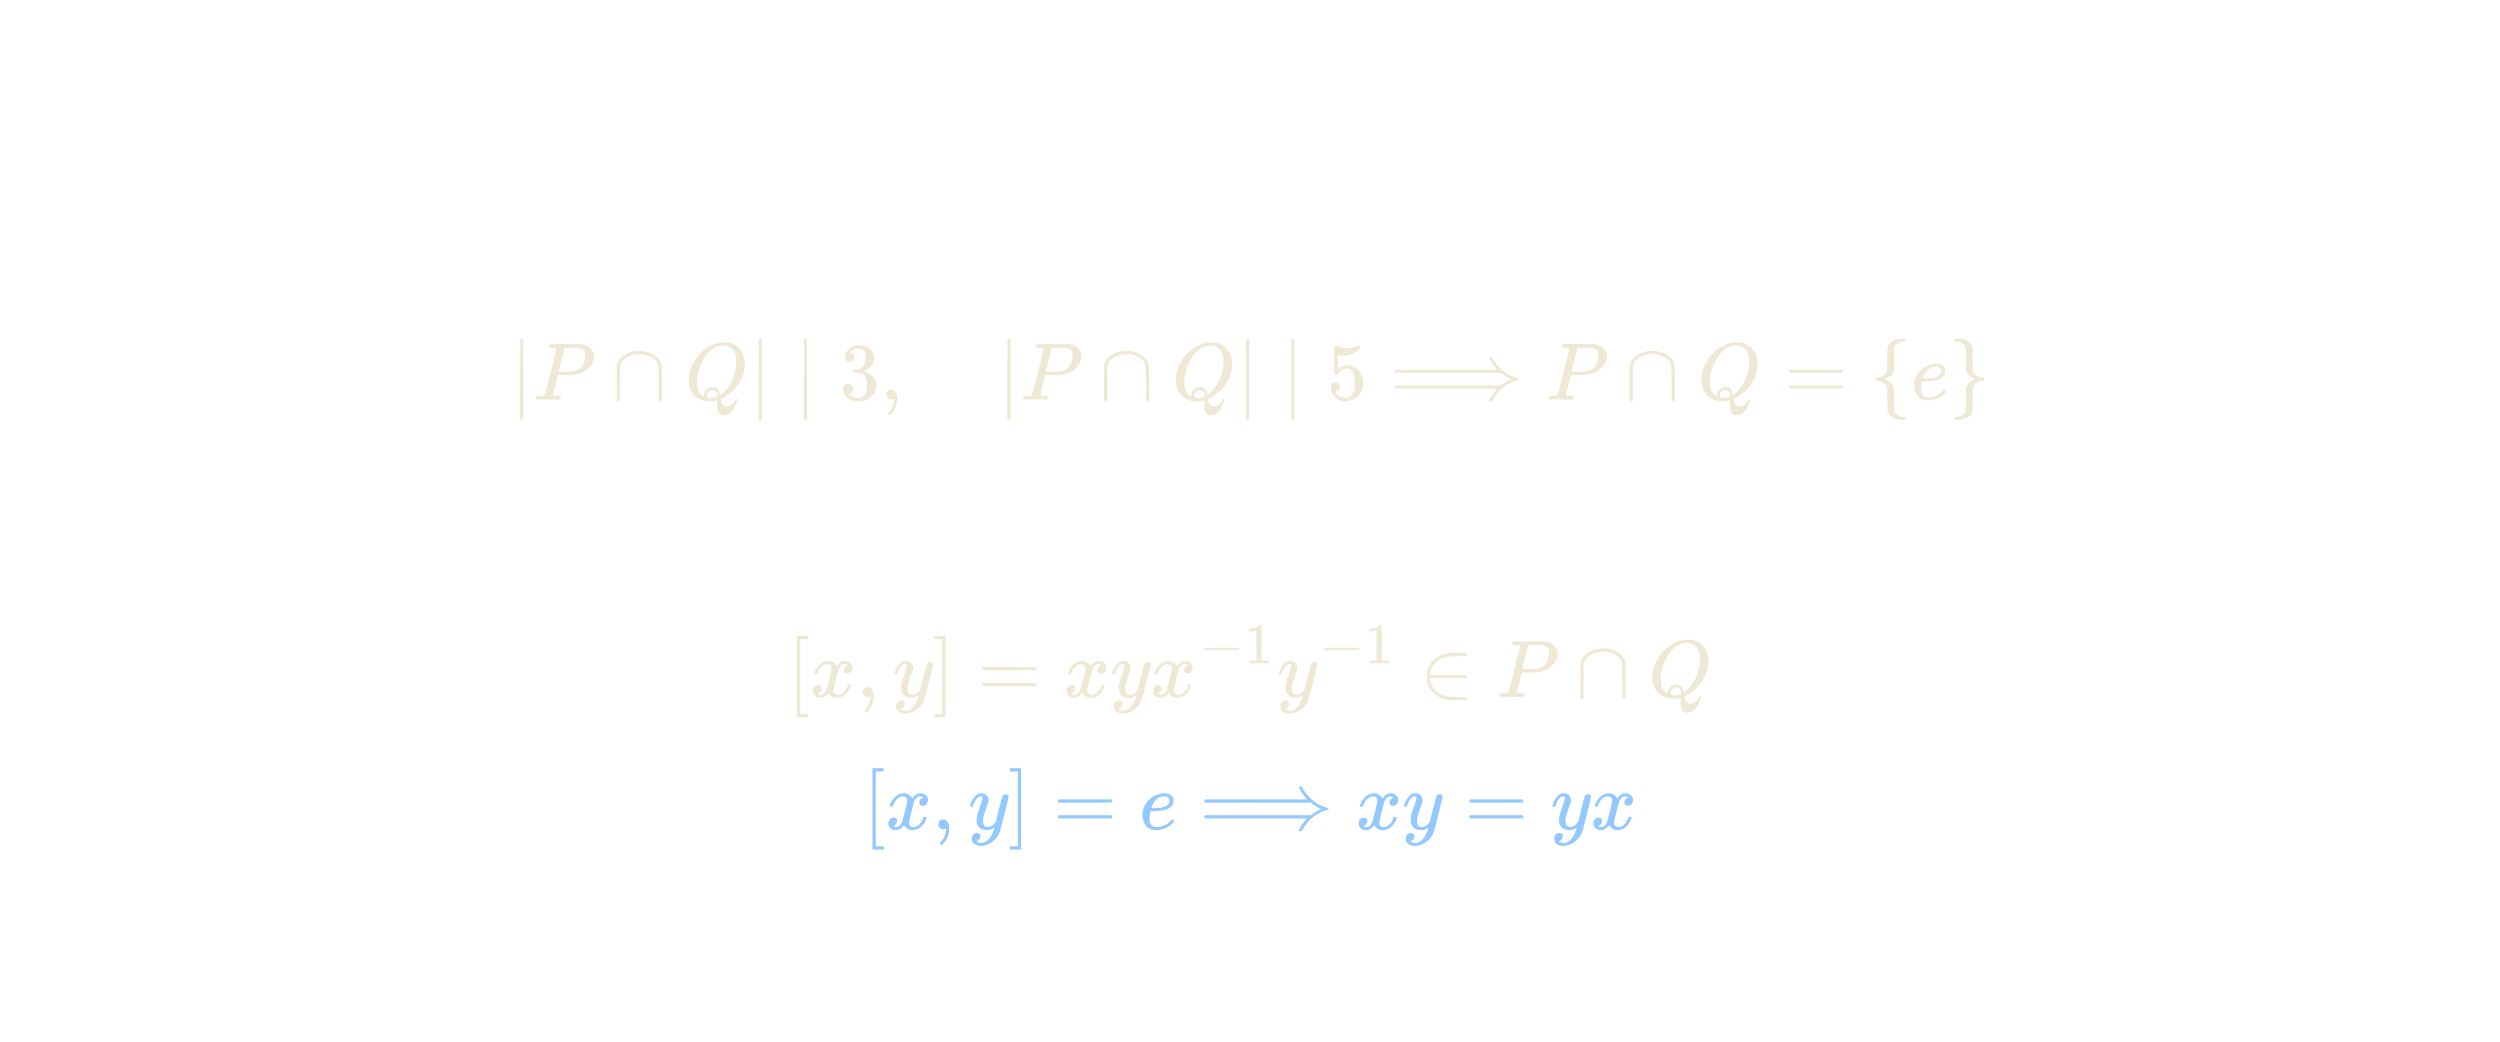
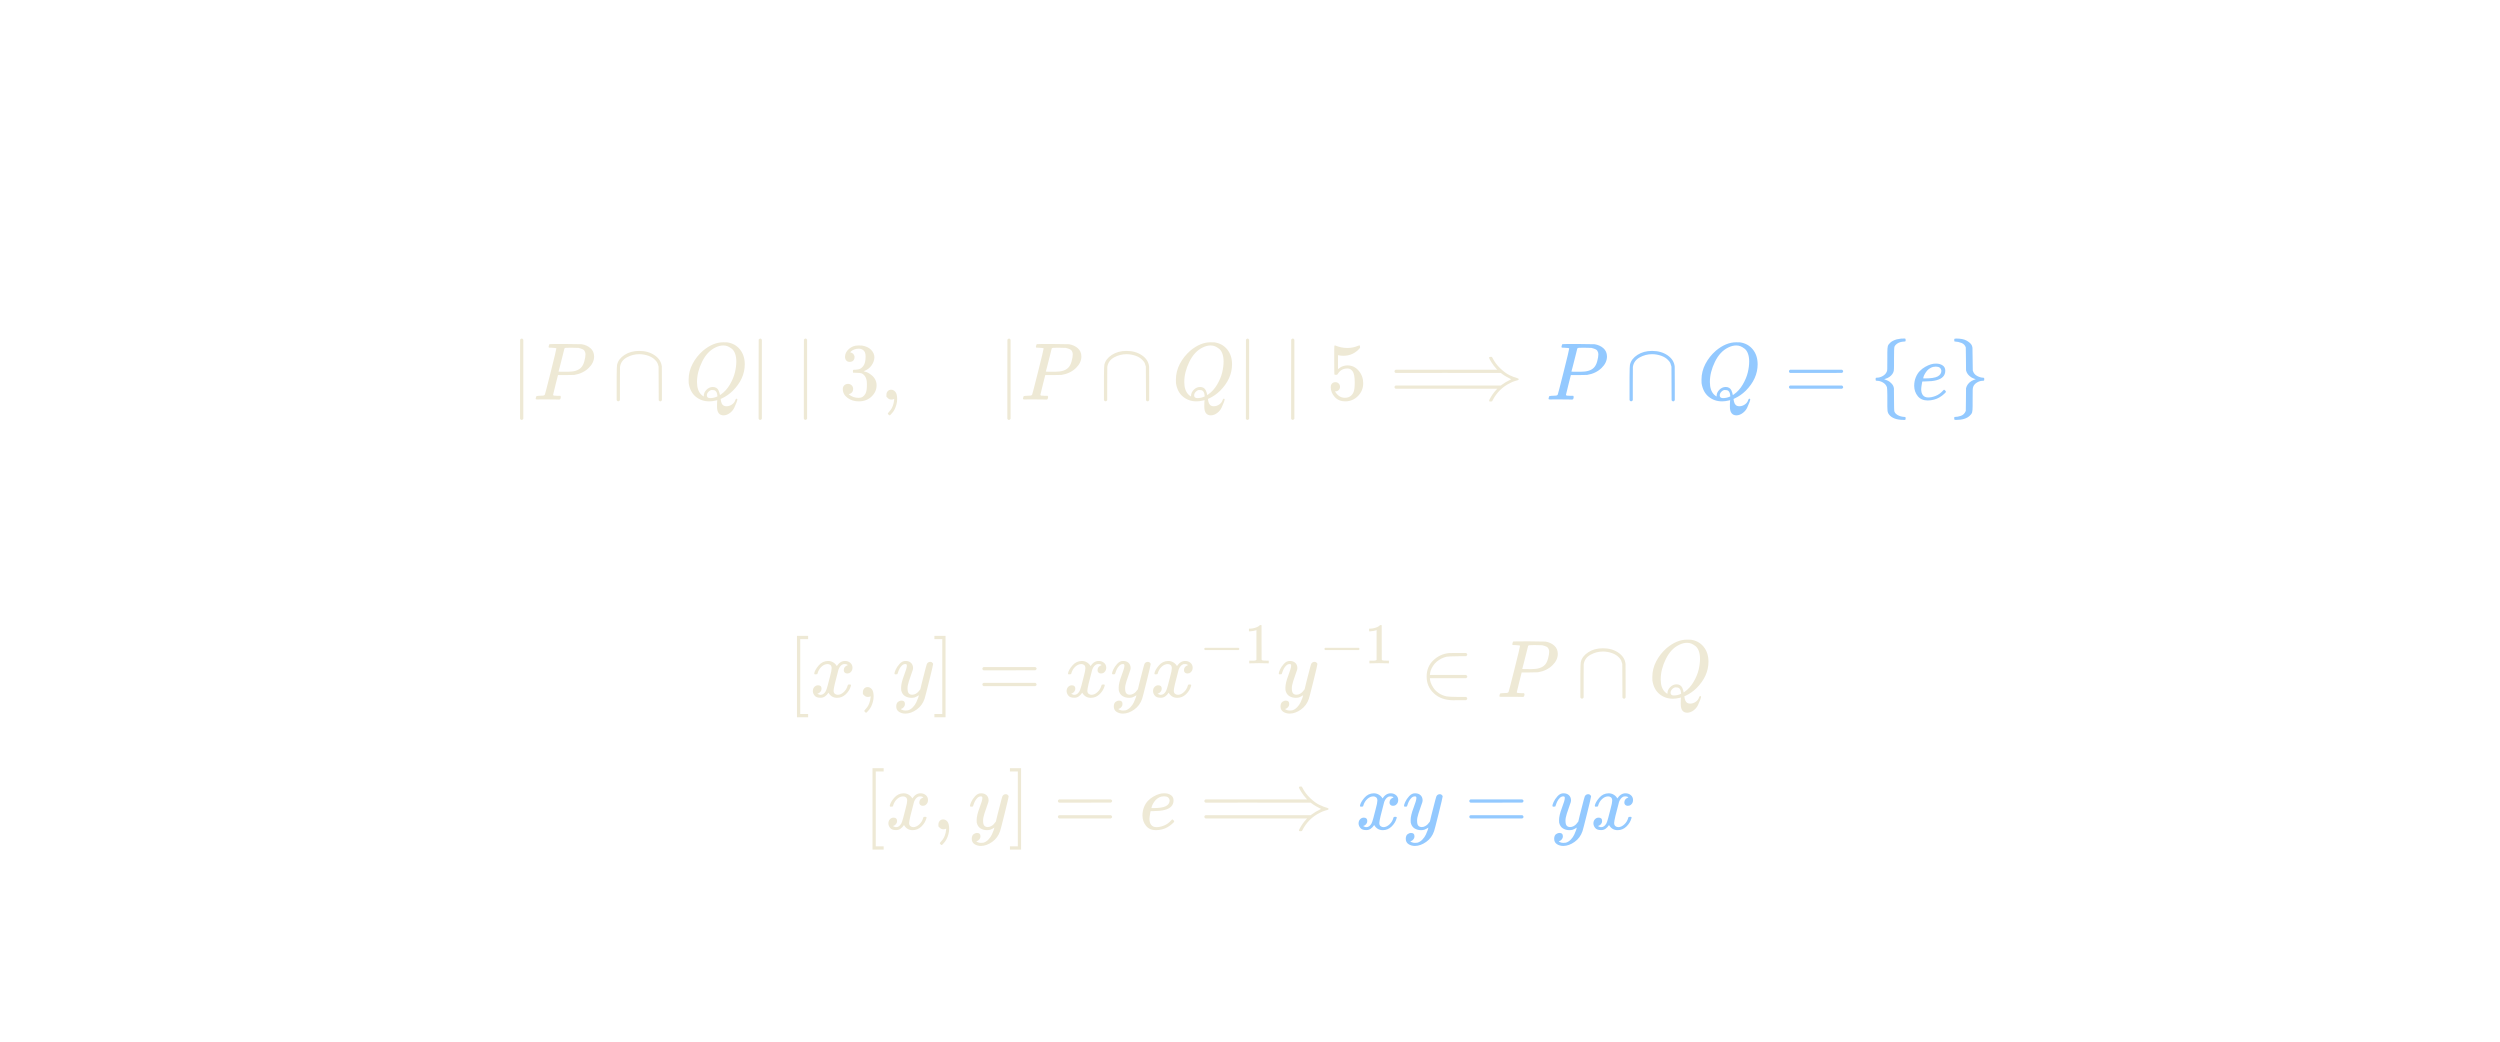
<svg xmlns="http://www.w3.org/2000/svg" width="1536" height="640" viewBox="0 0 1536 640">
  <svg x="313.57" y="208" width="908.86" height="50" viewBox="0 -750 18177.2 1000">
    <g stroke="#eee9d5" fill="#eee9d5" stroke-width="0" transform="scale(1,-1)">
      <g data-mml-node="math">
        <g data-mml-node="mo" transform="translate(0 -0.5)">
          <path data-c="7C" d="M139 -249H137Q125 -249 119 -235V251L120 737Q130 750 139 750Q152 750 159 735V-235Q151 -249 141 -249H139Z" />
        </g>
        <g data-mml-node="mi" transform="translate(278,0)">
          <path data-c="1D443" d="M287 628Q287 635 230 637Q206 637 199 638T192 648Q192 649 194 659Q200 679 203 681T397 683Q587 682 600 680Q664 669 707 631T751 530Q751 453 685 389Q616 321 507 303Q500 302 402 301H307L277 182Q247 66 247 59Q247 55 248 54T255 50T272 48T305 46H336Q342 37 342 35Q342 19 335 5Q330 0 319 0Q316 0 282 1T182 2Q120 2 87 2T51 1Q33 1 33 11Q33 13 36 25Q40 41 44 43T67 46Q94 46 127 49Q141 52 146 61Q149 65 218 339T287 628ZM645 554Q645 567 643 575T634 597T609 619T560 635Q553 636 480 637Q463 637 445 637T416 636T404 636Q391 635 386 627Q384 621 367 550T332 412T314 344Q314 342 395 342H407H430Q542 342 590 392Q617 419 631 471T645 554Z" />
        </g>
        <g data-mml-node="mo" transform="translate(1251.2,0)">
          <path data-c="2229" d="M88 -21T75 -21T55 -7V200Q55 231 55 280Q56 414 60 428Q61 430 61 431Q77 500 152 549T332 598Q443 598 522 544T610 405Q611 399 611 194V-7Q604 -22 591 -22Q582 -22 572 -9L570 405Q563 433 556 449T529 485Q498 519 445 538T334 558Q251 558 179 518T96 401Q95 396 95 193V-7Q88 -21 75 -21Z" />
        </g>
        <g data-mml-node="mi" transform="translate(2140.4,0)">
          <path data-c="1D444" d="M399 -80Q399 -47 400 -30T402 -11V-7L387 -11Q341 -22 303 -22Q208 -22 138 35T51 201Q50 209 50 244Q50 346 98 438T227 601Q351 704 476 704Q514 704 524 703Q621 689 680 617T740 435Q740 255 592 107Q529 47 461 16L444 8V3Q444 2 449 -24T470 -66T516 -82Q551 -82 583 -60T625 -3Q631 11 638 11Q647 11 649 2Q649 -6 639 -34T611 -100T557 -165T481 -194Q399 -194 399 -87V-80ZM636 468Q636 523 621 564T580 625T530 655T477 665Q429 665 379 640Q277 591 215 464T153 216Q153 110 207 59Q231 38 236 38V46Q236 86 269 120T347 155Q372 155 390 144T417 114T429 82T435 55L448 64Q512 108 557 185T619 334T636 468ZM314 18Q362 18 404 39L403 49Q399 104 366 115Q354 117 347 117Q344 117 341 117T337 118Q317 118 296 98T274 52Q274 18 314 18Z" />
        </g>
        <g data-mml-node="TeXAtom" data-mjx-texclass="ORD" transform="translate(2931.4,0)">
          <g data-mml-node="mo" transform="translate(0 -0.5)">
            <path data-c="7C" d="M139 -249H137Q125 -249 119 -235V251L120 737Q130 750 139 750Q152 750 159 735V-235Q151 -249 141 -249H139Z" />
          </g>
        </g>
        <g data-mml-node="mo" transform="translate(3487.2,0)">
          <path data-c="2223" d="M139 -249H137Q125 -249 119 -235V251L120 737Q130 750 139 750Q152 750 159 735V-235Q151 -249 141 -249H139Z" />
        </g>
        <g data-mml-node="mn" transform="translate(4043,0)">
          <path data-c="33" d="M127 463Q100 463 85 480T69 524Q69 579 117 622T233 665Q268 665 277 664Q351 652 390 611T430 522Q430 470 396 421T302 350L299 348Q299 347 308 345T337 336T375 315Q457 262 457 175Q457 96 395 37T238 -22Q158 -22 100 21T42 130Q42 158 60 175T105 193Q133 193 151 175T169 130Q169 119 166 110T159 94T148 82T136 74T126 70T118 67L114 66Q165 21 238 21Q293 21 321 74Q338 107 338 175V195Q338 290 274 322Q259 328 213 329L171 330L168 332Q166 335 166 348Q166 366 174 366Q202 366 232 371Q266 376 294 413T322 525V533Q322 590 287 612Q265 626 240 626Q208 626 181 615T143 592T132 580H135Q138 579 143 578T153 573T165 566T175 555T183 540T186 520Q186 498 172 481T127 463Z" />
        </g>
        <g data-mml-node="mo" transform="translate(4543,0)">
          <path data-c="2C" d="M78 35T78 60T94 103T137 121Q165 121 187 96T210 8Q210 -27 201 -60T180 -117T154 -158T130 -185T117 -194Q113 -194 104 -185T95 -172Q95 -168 106 -156T131 -126T157 -76T173 -3V9L172 8Q170 7 167 6T161 3T152 1T140 0Q113 0 96 17Z" />
        </g>
        <g data-mml-node="mstyle" transform="translate(4821,0)">
          <g data-mml-node="mspace" />
        </g>
        <g data-mml-node="TeXAtom" data-mjx-texclass="ORD" transform="translate(5987.7,0)">
          <g data-mml-node="mo" transform="translate(0 -0.5)">
            <path data-c="7C" d="M139 -249H137Q125 -249 119 -235V251L120 737Q130 750 139 750Q152 750 159 735V-235Q151 -249 141 -249H139Z" />
          </g>
        </g>
        <g data-mml-node="mi" transform="translate(6265.7,0)">
          <path data-c="1D443" d="M287 628Q287 635 230 637Q206 637 199 638T192 648Q192 649 194 659Q200 679 203 681T397 683Q587 682 600 680Q664 669 707 631T751 530Q751 453 685 389Q616 321 507 303Q500 302 402 301H307L277 182Q247 66 247 59Q247 55 248 54T255 50T272 48T305 46H336Q342 37 342 35Q342 19 335 5Q330 0 319 0Q316 0 282 1T182 2Q120 2 87 2T51 1Q33 1 33 11Q33 13 36 25Q40 41 44 43T67 46Q94 46 127 49Q141 52 146 61Q149 65 218 339T287 628ZM645 554Q645 567 643 575T634 597T609 619T560 635Q553 636 480 637Q463 637 445 637T416 636T404 636Q391 635 386 627Q384 621 367 550T332 412T314 344Q314 342 395 342H407H430Q542 342 590 392Q617 419 631 471T645 554Z" />
        </g>
        <g data-mml-node="mo" transform="translate(7238.9,0)">
          <path data-c="2229" d="M88 -21T75 -21T55 -7V200Q55 231 55 280Q56 414 60 428Q61 430 61 431Q77 500 152 549T332 598Q443 598 522 544T610 405Q611 399 611 194V-7Q604 -22 591 -22Q582 -22 572 -9L570 405Q563 433 556 449T529 485Q498 519 445 538T334 558Q251 558 179 518T96 401Q95 396 95 193V-7Q88 -21 75 -21Z" />
        </g>
        <g data-mml-node="mi" transform="translate(8128.1,0)">
          <path data-c="1D444" d="M399 -80Q399 -47 400 -30T402 -11V-7L387 -11Q341 -22 303 -22Q208 -22 138 35T51 201Q50 209 50 244Q50 346 98 438T227 601Q351 704 476 704Q514 704 524 703Q621 689 680 617T740 435Q740 255 592 107Q529 47 461 16L444 8V3Q444 2 449 -24T470 -66T516 -82Q551 -82 583 -60T625 -3Q631 11 638 11Q647 11 649 2Q649 -6 639 -34T611 -100T557 -165T481 -194Q399 -194 399 -87V-80ZM636 468Q636 523 621 564T580 625T530 655T477 665Q429 665 379 640Q277 591 215 464T153 216Q153 110 207 59Q231 38 236 38V46Q236 86 269 120T347 155Q372 155 390 144T417 114T429 82T435 55L448 64Q512 108 557 185T619 334T636 468ZM314 18Q362 18 404 39L403 49Q399 104 366 115Q354 117 347 117Q344 117 341 117T337 118Q317 118 296 98T274 52Q274 18 314 18Z" />
        </g>
        <g data-mml-node="TeXAtom" data-mjx-texclass="ORD" transform="translate(8919.1,0)">
          <g data-mml-node="mo" transform="translate(0 -0.5)">
            <path data-c="7C" d="M139 -249H137Q125 -249 119 -235V251L120 737Q130 750 139 750Q152 750 159 735V-235Q151 -249 141 -249H139Z" />
          </g>
        </g>
        <g data-mml-node="mo" transform="translate(9474.9,0)">
          <path data-c="2223" d="M139 -249H137Q125 -249 119 -235V251L120 737Q130 750 139 750Q152 750 159 735V-235Q151 -249 141 -249H139Z" />
        </g>
        <g data-mml-node="mn" transform="translate(10030.7,0)">
          <path data-c="35" d="M164 157Q164 133 148 117T109 101H102Q148 22 224 22Q294 22 326 82Q345 115 345 210Q345 313 318 349Q292 382 260 382H254Q176 382 136 314Q132 307 129 306T114 304Q97 304 95 310Q93 314 93 485V614Q93 664 98 664Q100 666 102 666Q103 666 123 658T178 642T253 634Q324 634 389 662Q397 666 402 666Q410 666 410 648V635Q328 538 205 538Q174 538 149 544L139 546V374Q158 388 169 396T205 412T256 420Q337 420 393 355T449 201Q449 109 385 44T229 -22Q148 -22 99 32T50 154Q50 178 61 192T84 210T107 214Q132 214 148 197T164 157Z" />
        </g>
        <g data-mml-node="mo" transform="translate(10808.4,0)">
          <path data-c="27F9" d="M1218 514Q1218 525 1234 525Q1239 525 1242 525T1247 525T1251 524T1253 523T1255 520T1257 517T1260 512Q1297 438 1358 381T1469 300T1565 263Q1582 258 1582 250T1573 239T1536 228T1478 204Q1334 134 1260 -12Q1256 -21 1253 -22T1238 -24Q1218 -24 1218 -17Q1218 -13 1223 0Q1258 69 1309 123L1319 133H70Q56 140 56 153Q56 168 72 173H1363L1373 181Q1412 211 1490 250Q1489 251 1472 259T1427 283T1373 319L1363 327H710L707 328L390 327H72Q56 332 56 347Q56 360 70 367H1319L1309 377Q1276 412 1247 458T1218 514Z" />
        </g>
-         <g data-mml-node="mi" transform="translate(12724.2,0)">
-           <path data-c="1D443" d="M287 628Q287 635 230 637Q206 637 199 638T192 648Q192 649 194 659Q200 679 203 681T397 683Q587 682 600 680Q664 669 707 631T751 530Q751 453 685 389Q616 321 507 303Q500 302 402 301H307L277 182Q247 66 247 59Q247 55 248 54T255 50T272 48T305 46H336Q342 37 342 35Q342 19 335 5Q330 0 319 0Q316 0 282 1T182 2Q120 2 87 2T51 1Q33 1 33 11Q33 13 36 25Q40 41 44 43T67 46Q94 46 127 49Q141 52 146 61Q149 65 218 339T287 628ZM645 554Q645 567 643 575T634 597T609 619T560 635Q553 636 480 637Q463 637 445 637T416 636T404 636Q391 635 386 627Q384 621 367 550T332 412T314 344Q314 342 395 342H407H430Q542 342 590 392Q617 419 631 471T645 554Z" />
-         </g>
-         <g data-mml-node="mo" transform="translate(13697.4,0)">
-           <path data-c="2229" d="M88 -21T75 -21T55 -7V200Q55 231 55 280Q56 414 60 428Q61 430 61 431Q77 500 152 549T332 598Q443 598 522 544T610 405Q611 399 611 194V-7Q604 -22 591 -22Q582 -22 572 -9L570 405Q563 433 556 449T529 485Q498 519 445 538T334 558Q251 558 179 518T96 401Q95 396 95 193V-7Q88 -21 75 -21Z" />
-         </g>
-         <g data-mml-node="mi" transform="translate(14586.7,0)">
-           <path data-c="1D444" d="M399 -80Q399 -47 400 -30T402 -11V-7L387 -11Q341 -22 303 -22Q208 -22 138 35T51 201Q50 209 50 244Q50 346 98 438T227 601Q351 704 476 704Q514 704 524 703Q621 689 680 617T740 435Q740 255 592 107Q529 47 461 16L444 8V3Q444 2 449 -24T470 -66T516 -82Q551 -82 583 -60T625 -3Q631 11 638 11Q647 11 649 2Q649 -6 639 -34T611 -100T557 -165T481 -194Q399 -194 399 -87V-80ZM636 468Q636 523 621 564T580 625T530 655T477 665Q429 665 379 640Q277 591 215 464T153 216Q153 110 207 59Q231 38 236 38V46Q236 86 269 120T347 155Q372 155 390 144T417 114T429 82T435 55L448 64Q512 108 557 185T619 334T636 468ZM314 18Q362 18 404 39L403 49Q399 104 366 115Q354 117 347 117Q344 117 341 117T337 118Q317 118 296 98T274 52Q274 18 314 18Z" />
-         </g>
-         <g data-mml-node="mo" transform="translate(15655.4,0)">
-           <path data-c="3D" d="M56 347Q56 360 70 367H707Q722 359 722 347Q722 336 708 328L390 327H72Q56 332 56 347ZM56 153Q56 168 72 173H708Q722 163 722 153Q722 140 707 133H70Q56 140 56 153Z" />
-         </g>
-         <g data-mml-node="mo" transform="translate(16711.2,0)">
-           <path data-c="7B" d="M434 -231Q434 -244 428 -250H410Q281 -250 230 -184Q225 -177 222 -172T217 -161T213 -148T211 -133T210 -111T209 -84T209 -47T209 0Q209 21 209 53Q208 142 204 153Q203 154 203 155Q189 191 153 211T82 231Q71 231 68 234T65 250T68 266T82 269Q116 269 152 289T203 345Q208 356 208 377T209 529V579Q209 634 215 656T244 698Q270 724 324 740Q361 748 377 749Q379 749 390 749T408 750H428Q434 744 434 732Q434 719 431 716Q429 713 415 713Q362 710 332 689T296 647Q291 634 291 499V417Q291 370 288 353T271 314Q240 271 184 255L170 250L184 245Q202 239 220 230T262 196T290 137Q291 131 291 1Q291 -134 296 -147Q306 -174 339 -192T415 -213Q429 -213 431 -216Q434 -219 434 -231Z" />
-         </g>
-         <g data-mml-node="mi" transform="translate(17211.2,0)">
-           <path data-c="1D452" d="M39 168Q39 225 58 272T107 350T174 402T244 433T307 442H310Q355 442 388 420T421 355Q421 265 310 237Q261 224 176 223Q139 223 138 221Q138 219 132 186T125 128Q125 81 146 54T209 26T302 45T394 111Q403 121 406 121Q410 121 419 112T429 98T420 82T390 55T344 24T281 -1T205 -11Q126 -11 83 42T39 168ZM373 353Q367 405 305 405Q272 405 244 391T199 357T170 316T154 280T149 261Q149 260 169 260Q282 260 327 284T373 353Z" />
-         </g>
-         <g data-mml-node="mo" transform="translate(17677.2,0)">
-           <path data-c="7D" d="M65 731Q65 745 68 747T88 750Q171 750 216 725T279 670Q288 649 289 635T291 501Q292 362 293 357Q306 312 345 291T417 269Q428 269 431 266T434 250T431 234T417 231Q380 231 345 210T298 157Q293 143 292 121T291 -28V-79Q291 -134 285 -156T256 -198Q202 -250 89 -250Q71 -250 68 -247T65 -230Q65 -224 65 -223T66 -218T69 -214T77 -213Q91 -213 108 -210T146 -200T183 -177T207 -139Q208 -134 209 3L210 139Q223 196 280 230Q315 247 330 250Q305 257 280 270Q225 304 212 352L210 362L209 498Q208 635 207 640Q195 680 154 696T77 713Q68 713 67 716T65 731Z" />
+         <g data-mml-node="TeXAtom" data-mjx-texclass="ORD" transform="translate(12724.2,0)">
+           <g data-mml-node="mstyle" fill="#93c9ff" stroke="#93c9ff">
+             <g data-mml-node="mi">
+               <path data-c="1D443" d="M287 628Q287 635 230 637Q206 637 199 638T192 648Q192 649 194 659Q200 679 203 681T397 683Q587 682 600 680Q664 669 707 631T751 530Q751 453 685 389Q616 321 507 303Q500 302 402 301H307L277 182Q247 66 247 59Q247 55 248 54T255 50T272 48T305 46H336Q342 37 342 35Q342 19 335 5Q330 0 319 0Q316 0 282 1T182 2Q120 2 87 2T51 1Q33 1 33 11Q33 13 36 25Q40 41 44 43T67 46Q94 46 127 49Q141 52 146 61Q149 65 218 339T287 628ZM645 554Q645 567 643 575T634 597T609 619T560 635Q553 636 480 637Q463 637 445 637T416 636T404 636Q391 635 386 627Q384 621 367 550T332 412T314 344Q314 342 395 342H407H430Q542 342 590 392Q617 419 631 471T645 554Z" />
+             </g>
+             <g data-mml-node="mo" transform="translate(973.2,0)">
+               <path data-c="2229" d="M88 -21T75 -21T55 -7V200Q55 231 55 280Q56 414 60 428Q61 430 61 431Q77 500 152 549T332 598Q443 598 522 544T610 405Q611 399 611 194V-7Q604 -22 591 -22Q582 -22 572 -9L570 405Q563 433 556 449T529 485Q498 519 445 538T334 558Q251 558 179 518T96 401Q95 396 95 193V-7Q88 -21 75 -21Z" />
+             </g>
+             <g data-mml-node="mi" transform="translate(1862.4,0)">
+               <path data-c="1D444" d="M399 -80Q399 -47 400 -30T402 -11V-7L387 -11Q341 -22 303 -22Q208 -22 138 35T51 201Q50 209 50 244Q50 346 98 438T227 601Q351 704 476 704Q514 704 524 703Q621 689 680 617T740 435Q740 255 592 107Q529 47 461 16L444 8V3Q444 2 449 -24T470 -66T516 -82Q551 -82 583 -60T625 -3Q631 11 638 11Q647 11 649 2Q649 -6 639 -34T611 -100T557 -165T481 -194Q399 -194 399 -87V-80ZM636 468Q636 523 621 564T580 625T530 655T477 665Q429 665 379 640Q277 591 215 464T153 216Q153 110 207 59Q231 38 236 38V46Q236 86 269 120T347 155Q372 155 390 144T417 114T429 82T435 55L448 64Q512 108 557 185T619 334T636 468ZM314 18Q362 18 404 39L403 49Q399 104 366 115Q354 117 347 117Q344 117 341 117T337 118Q317 118 296 98T274 52Q274 18 314 18Z" />
+             </g>
+             <g data-mml-node="mo" transform="translate(2931.2,0)">
+               <path data-c="3D" d="M56 347Q56 360 70 367H707Q722 359 722 347Q722 336 708 328L390 327H72Q56 332 56 347ZM56 153Q56 168 72 173H708Q722 163 722 153Q722 140 707 133H70Q56 140 56 153Z" />
+             </g>
+             <g data-mml-node="mo" transform="translate(3987,0)">
+               <path data-c="7B" d="M434 -231Q434 -244 428 -250H410Q281 -250 230 -184Q225 -177 222 -172T217 -161T213 -148T211 -133T210 -111T209 -84T209 -47T209 0Q209 21 209 53Q208 142 204 153Q203 154 203 155Q189 191 153 211T82 231Q71 231 68 234T65 250T68 266T82 269Q116 269 152 289T203 345Q208 356 208 377T209 529V579Q209 634 215 656T244 698Q270 724 324 740Q361 748 377 749Q379 749 390 749T408 750H428Q434 744 434 732Q434 719 431 716Q429 713 415 713Q362 710 332 689T296 647Q291 634 291 499V417Q291 370 288 353T271 314Q240 271 184 255L170 250L184 245Q202 239 220 230T262 196T290 137Q291 131 291 1Q291 -134 296 -147Q306 -174 339 -192T415 -213Q429 -213 431 -216Q434 -219 434 -231Z" />
+             </g>
+             <g data-mml-node="mi" transform="translate(4487,0)">
+               <path data-c="1D452" d="M39 168Q39 225 58 272T107 350T174 402T244 433T307 442H310Q355 442 388 420T421 355Q421 265 310 237Q261 224 176 223Q139 223 138 221Q138 219 132 186T125 128Q125 81 146 54T209 26T302 45T394 111Q403 121 406 121Q410 121 419 112T429 98T420 82T390 55T344 24T281 -1T205 -11Q126 -11 83 42T39 168ZM373 353Q367 405 305 405Q272 405 244 391T199 357T170 316T154 280T149 261Q149 260 169 260Q282 260 327 284T373 353Z" />
+             </g>
+             <g data-mml-node="mo" transform="translate(4953,0)">
+               <path data-c="7D" d="M65 731Q65 745 68 747T88 750Q171 750 216 725T279 670Q288 649 289 635T291 501Q292 362 293 357Q306 312 345 291T417 269Q428 269 431 266T434 250T431 234T417 231Q380 231 345 210T298 157Q293 143 292 121T291 -28V-79Q291 -134 285 -156T256 -198Q202 -250 89 -250Q71 -250 68 -247T65 -230Q65 -224 65 -223T66 -218T69 -214T77 -213Q91 -213 108 -210T146 -200T183 -177T207 -139Q208 -134 209 3L210 139Q223 196 280 230Q315 247 330 250Q305 257 280 270Q225 304 212 352L210 362L209 498Q208 635 207 640Q195 680 154 696T77 713Q68 713 67 716T65 731Z" />
+             </g>
+           </g>
        </g>
      </g>
    </g>
  </svg>
  <svg x="483.76" y="384" width="568.48" height="56.695" viewBox="0 -883.9 11369.6 1133.9">
    <g stroke="#eee9d5" fill="#eee9d5" stroke-width="0" transform="scale(1,-1)">
      <g data-mml-node="math">
        <g data-mml-node="mo">
          <path data-c="5B" d="M118 -250V750H255V710H158V-210H255V-250H118Z" />
        </g>
        <g data-mml-node="mi" transform="translate(278,0)">
          <path data-c="1D465" d="M52 289Q59 331 106 386T222 442Q257 442 286 424T329 379Q371 442 430 442Q467 442 494 420T522 361Q522 332 508 314T481 292T458 288Q439 288 427 299T415 328Q415 374 465 391Q454 404 425 404Q412 404 406 402Q368 386 350 336Q290 115 290 78Q290 50 306 38T341 26Q378 26 414 59T463 140Q466 150 469 151T485 153H489Q504 153 504 145Q504 144 502 134Q486 77 440 33T333 -11Q263 -11 227 52Q186 -10 133 -10H127Q78 -10 57 16T35 71Q35 103 54 123T99 143Q142 143 142 101Q142 81 130 66T107 46T94 41L91 40Q91 39 97 36T113 29T132 26Q168 26 194 71Q203 87 217 139T245 247T261 313Q266 340 266 352Q266 380 251 392T217 404Q177 404 142 372T93 290Q91 281 88 280T72 278H58Q52 284 52 289Z" />
        </g>
        <g data-mml-node="mo" transform="translate(850,0)">
          <path data-c="2C" d="M78 35T78 60T94 103T137 121Q165 121 187 96T210 8Q210 -27 201 -60T180 -117T154 -158T130 -185T117 -194Q113 -194 104 -185T95 -172Q95 -168 106 -156T131 -126T157 -76T173 -3V9L172 8Q170 7 167 6T161 3T152 1T140 0Q113 0 96 17Z" />
        </g>
        <g data-mml-node="mi" transform="translate(1294.7,0)">
          <path data-c="1D466" d="M21 287Q21 301 36 335T84 406T158 442Q199 442 224 419T250 355Q248 336 247 334Q247 331 231 288T198 191T182 105Q182 62 196 45T238 27Q261 27 281 38T312 61T339 94Q339 95 344 114T358 173T377 247Q415 397 419 404Q432 431 462 431Q475 431 483 424T494 412T496 403Q496 390 447 193T391 -23Q363 -106 294 -155T156 -205Q111 -205 77 -183T43 -117Q43 -95 50 -80T69 -58T89 -48T106 -45Q150 -45 150 -87Q150 -107 138 -122T115 -142T102 -147L99 -148Q101 -153 118 -160T152 -167H160Q177 -167 186 -165Q219 -156 247 -127T290 -65T313 -9T321 21L315 17Q309 13 296 6T270 -6Q250 -11 231 -11Q185 -11 150 11T104 82Q103 89 103 113Q103 170 138 262T173 379Q173 380 173 381Q173 390 173 393T169 400T158 404H154Q131 404 112 385T82 344T65 302T57 280Q55 278 41 278H27Q21 284 21 287Z" />
        </g>
        <g data-mml-node="mo" transform="translate(1784.7,0)">
          <path data-c="5D" d="M22 710V750H159V-250H22V-210H119V710H22Z" />
        </g>
        <g data-mml-node="mo" transform="translate(2340.4,0)">
          <path data-c="3D" d="M56 347Q56 360 70 367H707Q722 359 722 347Q722 336 708 328L390 327H72Q56 332 56 347ZM56 153Q56 168 72 173H708Q722 163 722 153Q722 140 707 133H70Q56 140 56 153Z" />
        </g>
        <g data-mml-node="mi" transform="translate(3396.2,0)">
          <path data-c="1D465" d="M52 289Q59 331 106 386T222 442Q257 442 286 424T329 379Q371 442 430 442Q467 442 494 420T522 361Q522 332 508 314T481 292T458 288Q439 288 427 299T415 328Q415 374 465 391Q454 404 425 404Q412 404 406 402Q368 386 350 336Q290 115 290 78Q290 50 306 38T341 26Q378 26 414 59T463 140Q466 150 469 151T485 153H489Q504 153 504 145Q504 144 502 134Q486 77 440 33T333 -11Q263 -11 227 52Q186 -10 133 -10H127Q78 -10 57 16T35 71Q35 103 54 123T99 143Q142 143 142 101Q142 81 130 66T107 46T94 41L91 40Q91 39 97 36T113 29T132 26Q168 26 194 71Q203 87 217 139T245 247T261 313Q266 340 266 352Q266 380 251 392T217 404Q177 404 142 372T93 290Q91 281 88 280T72 278H58Q52 284 52 289Z" />
        </g>
        <g data-mml-node="mi" transform="translate(3968.2,0)">
          <path data-c="1D466" d="M21 287Q21 301 36 335T84 406T158 442Q199 442 224 419T250 355Q248 336 247 334Q247 331 231 288T198 191T182 105Q182 62 196 45T238 27Q261 27 281 38T312 61T339 94Q339 95 344 114T358 173T377 247Q415 397 419 404Q432 431 462 431Q475 431 483 424T494 412T496 403Q496 390 447 193T391 -23Q363 -106 294 -155T156 -205Q111 -205 77 -183T43 -117Q43 -95 50 -80T69 -58T89 -48T106 -45Q150 -45 150 -87Q150 -107 138 -122T115 -142T102 -147L99 -148Q101 -153 118 -160T152 -167H160Q177 -167 186 -165Q219 -156 247 -127T290 -65T313 -9T321 21L315 17Q309 13 296 6T270 -6Q250 -11 231 -11Q185 -11 150 11T104 82Q103 89 103 113Q103 170 138 262T173 379Q173 380 173 381Q173 390 173 393T169 400T158 404H154Q131 404 112 385T82 344T65 302T57 280Q55 278 41 278H27Q21 284 21 287Z" />
        </g>
        <g data-mml-node="msup" transform="translate(4458.2,0)">
          <g data-mml-node="mi">
            <path data-c="1D465" d="M52 289Q59 331 106 386T222 442Q257 442 286 424T329 379Q371 442 430 442Q467 442 494 420T522 361Q522 332 508 314T481 292T458 288Q439 288 427 299T415 328Q415 374 465 391Q454 404 425 404Q412 404 406 402Q368 386 350 336Q290 115 290 78Q290 50 306 38T341 26Q378 26 414 59T463 140Q466 150 469 151T485 153H489Q504 153 504 145Q504 144 502 134Q486 77 440 33T333 -11Q263 -11 227 52Q186 -10 133 -10H127Q78 -10 57 16T35 71Q35 103 54 123T99 143Q142 143 142 101Q142 81 130 66T107 46T94 41L91 40Q91 39 97 36T113 29T132 26Q168 26 194 71Q203 87 217 139T245 247T261 313Q266 340 266 352Q266 380 251 392T217 404Q177 404 142 372T93 290Q91 281 88 280T72 278H58Q52 284 52 289Z" />
          </g>
          <g data-mml-node="TeXAtom" transform="translate(605,413) scale(0.707)" data-mjx-texclass="ORD">
            <g data-mml-node="mo">
              <path data-c="2212" d="M84 237T84 250T98 270H679Q694 262 694 250T679 230H98Q84 237 84 250Z" />
            </g>
            <g data-mml-node="mn" transform="translate(778,0)">
              <path data-c="31" d="M213 578L200 573Q186 568 160 563T102 556H83V602H102Q149 604 189 617T245 641T273 663Q275 666 285 666Q294 666 302 660V361L303 61Q310 54 315 52T339 48T401 46H427V0H416Q395 3 257 3Q121 3 100 0H88V46H114Q136 46 152 46T177 47T193 50T201 52T207 57T213 61V578Z" />
            </g>
          </g>
        </g>
        <g data-mml-node="msup" transform="translate(6016.9,0)">
          <g data-mml-node="mi">
            <path data-c="1D466" d="M21 287Q21 301 36 335T84 406T158 442Q199 442 224 419T250 355Q248 336 247 334Q247 331 231 288T198 191T182 105Q182 62 196 45T238 27Q261 27 281 38T312 61T339 94Q339 95 344 114T358 173T377 247Q415 397 419 404Q432 431 462 431Q475 431 483 424T494 412T496 403Q496 390 447 193T391 -23Q363 -106 294 -155T156 -205Q111 -205 77 -183T43 -117Q43 -95 50 -80T69 -58T89 -48T106 -45Q150 -45 150 -87Q150 -107 138 -122T115 -142T102 -147L99 -148Q101 -153 118 -160T152 -167H160Q177 -167 186 -165Q219 -156 247 -127T290 -65T313 -9T321 21L315 17Q309 13 296 6T270 -6Q250 -11 231 -11Q185 -11 150 11T104 82Q103 89 103 113Q103 170 138 262T173 379Q173 380 173 381Q173 390 173 393T169 400T158 404H154Q131 404 112 385T82 344T65 302T57 280Q55 278 41 278H27Q21 284 21 287Z" />
          </g>
          <g data-mml-node="TeXAtom" transform="translate(523,413) scale(0.707)" data-mjx-texclass="ORD">
            <g data-mml-node="mo">
              <path data-c="2212" d="M84 237T84 250T98 270H679Q694 262 694 250T679 230H98Q84 237 84 250Z" />
            </g>
            <g data-mml-node="mn" transform="translate(778,0)">
              <path data-c="31" d="M213 578L200 573Q186 568 160 563T102 556H83V602H102Q149 604 189 617T245 641T273 663Q275 666 285 666Q294 666 302 660V361L303 61Q310 54 315 52T339 48T401 46H427V0H416Q395 3 257 3Q121 3 100 0H88V46H114Q136 46 152 46T177 47T193 50T201 52T207 57T213 61V578Z" />
            </g>
          </g>
        </g>
        <g data-mml-node="mo" transform="translate(7771.4,0)">
          <path data-c="2208" d="M84 250Q84 372 166 450T360 539Q361 539 377 539T419 540T469 540H568Q583 532 583 520Q583 511 570 501L466 500Q355 499 329 494Q280 482 242 458T183 409T147 354T129 306T124 272V270H568Q583 262 583 250T568 230H124V228Q124 207 134 177T167 112T231 48T328 7Q355 1 466 0H570Q583 -10 583 -20Q583 -32 568 -40H471Q464 -40 446 -40T417 -41Q262 -41 172 45Q84 127 84 250Z" />
        </g>
        <g data-mml-node="mi" transform="translate(8716.1,0)">
          <path data-c="1D443" d="M287 628Q287 635 230 637Q206 637 199 638T192 648Q192 649 194 659Q200 679 203 681T397 683Q587 682 600 680Q664 669 707 631T751 530Q751 453 685 389Q616 321 507 303Q500 302 402 301H307L277 182Q247 66 247 59Q247 55 248 54T255 50T272 48T305 46H336Q342 37 342 35Q342 19 335 5Q330 0 319 0Q316 0 282 1T182 2Q120 2 87 2T51 1Q33 1 33 11Q33 13 36 25Q40 41 44 43T67 46Q94 46 127 49Q141 52 146 61Q149 65 218 339T287 628ZM645 554Q645 567 643 575T634 597T609 619T560 635Q553 636 480 637Q463 637 445 637T416 636T404 636Q391 635 386 627Q384 621 367 550T332 412T314 344Q314 342 395 342H407H430Q542 342 590 392Q617 419 631 471T645 554Z" />
        </g>
        <g data-mml-node="mo" transform="translate(9689.4,0)">
          <path data-c="2229" d="M88 -21T75 -21T55 -7V200Q55 231 55 280Q56 414 60 428Q61 430 61 431Q77 500 152 549T332 598Q443 598 522 544T610 405Q611 399 611 194V-7Q604 -22 591 -22Q582 -22 572 -9L570 405Q563 433 556 449T529 485Q498 519 445 538T334 558Q251 558 179 518T96 401Q95 396 95 193V-7Q88 -21 75 -21Z" />
        </g>
        <g data-mml-node="mi" transform="translate(10578.6,0)">
          <path data-c="1D444" d="M399 -80Q399 -47 400 -30T402 -11V-7L387 -11Q341 -22 303 -22Q208 -22 138 35T51 201Q50 209 50 244Q50 346 98 438T227 601Q351 704 476 704Q514 704 524 703Q621 689 680 617T740 435Q740 255 592 107Q529 47 461 16L444 8V3Q444 2 449 -24T470 -66T516 -82Q551 -82 583 -60T625 -3Q631 11 638 11Q647 11 649 2Q649 -6 639 -34T611 -100T557 -165T481 -194Q399 -194 399 -87V-80ZM636 468Q636 523 621 564T580 625T530 655T477 665Q429 665 379 640Q277 591 215 464T153 216Q153 110 207 59Q231 38 236 38V46Q236 86 269 120T347 155Q372 155 390 144T417 114T429 82T435 55L448 64Q512 108 557 185T619 334T636 468ZM314 18Q362 18 404 39L403 49Q399 104 366 115Q354 117 347 117Q344 117 341 117T337 118Q317 118 296 98T274 52Q274 18 314 18Z" />
        </g>
      </g>
    </g>
  </svg>
  <svg x="530.168" y="472" width="475.665" height="50" viewBox="0 -750 9513.3 1000">
    <g stroke="#eee9d5" fill="#eee9d5" stroke-width="0" transform="scale(1,-1)">
      <g data-mml-node="math">
-         <g data-mml-node="TeXAtom" data-mjx-texclass="ORD">
+         <g data-mml-node="mo">
+           <path data-c="5B" d="M118 -250V750H255V710H158V-210H255V-250H118Z" />
+         </g>
+         <g data-mml-node="mi" transform="translate(278,0)">
+           <path data-c="1D465" d="M52 289Q59 331 106 386T222 442Q257 442 286 424T329 379Q371 442 430 442Q467 442 494 420T522 361Q522 332 508 314T481 292T458 288Q439 288 427 299T415 328Q415 374 465 391Q454 404 425 404Q412 404 406 402Q368 386 350 336Q290 115 290 78Q290 50 306 38T341 26Q378 26 414 59T463 140Q466 150 469 151T485 153H489Q504 153 504 145Q504 144 502 134Q486 77 440 33T333 -11Q263 -11 227 52Q186 -10 133 -10H127Q78 -10 57 16T35 71Q35 103 54 123T99 143Q142 143 142 101Q142 81 130 66T107 46T94 41L91 40Q91 39 97 36T113 29T132 26Q168 26 194 71Q203 87 217 139T245 247T261 313Q266 340 266 352Q266 380 251 392T217 404Q177 404 142 372T93 290Q91 281 88 280T72 278H58Q52 284 52 289Z" />
+         </g>
+         <g data-mml-node="mo" transform="translate(850,0)">
+           <path data-c="2C" d="M78 35T78 60T94 103T137 121Q165 121 187 96T210 8Q210 -27 201 -60T180 -117T154 -158T130 -185T117 -194Q113 -194 104 -185T95 -172Q95 -168 106 -156T131 -126T157 -76T173 -3V9L172 8Q170 7 167 6T161 3T152 1T140 0Q113 0 96 17Z" />
+         </g>
+         <g data-mml-node="mi" transform="translate(1294.7,0)">
+           <path data-c="1D466" d="M21 287Q21 301 36 335T84 406T158 442Q199 442 224 419T250 355Q248 336 247 334Q247 331 231 288T198 191T182 105Q182 62 196 45T238 27Q261 27 281 38T312 61T339 94Q339 95 344 114T358 173T377 247Q415 397 419 404Q432 431 462 431Q475 431 483 424T494 412T496 403Q496 390 447 193T391 -23Q363 -106 294 -155T156 -205Q111 -205 77 -183T43 -117Q43 -95 50 -80T69 -58T89 -48T106 -45Q150 -45 150 -87Q150 -107 138 -122T115 -142T102 -147L99 -148Q101 -153 118 -160T152 -167H160Q177 -167 186 -165Q219 -156 247 -127T290 -65T313 -9T321 21L315 17Q309 13 296 6T270 -6Q250 -11 231 -11Q185 -11 150 11T104 82Q103 89 103 113Q103 170 138 262T173 379Q173 380 173 381Q173 390 173 393T169 400T158 404H154Q131 404 112 385T82 344T65 302T57 280Q55 278 41 278H27Q21 284 21 287Z" />
+         </g>
+         <g data-mml-node="mo" transform="translate(1784.7,0)">
+           <path data-c="5D" d="M22 710V750H159V-250H22V-210H119V710H22Z" />
+         </g>
+         <g data-mml-node="mo" transform="translate(2340.4,0)">
+           <path data-c="3D" d="M56 347Q56 360 70 367H707Q722 359 722 347Q722 336 708 328L390 327H72Q56 332 56 347ZM56 153Q56 168 72 173H708Q722 163 722 153Q722 140 707 133H70Q56 140 56 153Z" />
+         </g>
+         <g data-mml-node="mi" transform="translate(3396.2,0)">
+           <path data-c="1D452" d="M39 168Q39 225 58 272T107 350T174 402T244 433T307 442H310Q355 442 388 420T421 355Q421 265 310 237Q261 224 176 223Q139 223 138 221Q138 219 132 186T125 128Q125 81 146 54T209 26T302 45T394 111Q403 121 406 121Q410 121 419 112T429 98T420 82T390 55T344 24T281 -1T205 -11Q126 -11 83 42T39 168ZM373 353Q367 405 305 405Q272 405 244 391T199 357T170 316T154 280T149 261Q149 260 169 260Q282 260 327 284T373 353Z" />
+         </g>
+         <g data-mml-node="mo" transform="translate(4140,0)">
+           <path data-c="27F9" d="M1218 514Q1218 525 1234 525Q1239 525 1242 525T1247 525T1251 524T1253 523T1255 520T1257 517T1260 512Q1297 438 1358 381T1469 300T1565 263Q1582 258 1582 250T1573 239T1536 228T1478 204Q1334 134 1260 -12Q1256 -21 1253 -22T1238 -24Q1218 -24 1218 -17Q1218 -13 1223 0Q1258 69 1309 123L1319 133H70Q56 140 56 153Q56 168 72 173H1363L1373 181Q1412 211 1490 250Q1489 251 1472 259T1427 283T1373 319L1363 327H710L707 328L390 327H72Q56 332 56 347Q56 360 70 367H1319L1309 377Q1276 412 1247 458T1218 514Z" />
+         </g>
+         <g data-mml-node="TeXAtom" data-mjx-texclass="ORD" transform="translate(6055.8,0)">
          <g data-mml-node="mstyle" fill="#93c9ff" stroke="#93c9ff">
-             <g data-mml-node="mo">
-               <path data-c="5B" d="M118 -250V750H255V710H158V-210H255V-250H118Z" />
-             </g>
-             <g data-mml-node="mi" transform="translate(278,0)">
+             <g data-mml-node="mi">
              <path data-c="1D465" d="M52 289Q59 331 106 386T222 442Q257 442 286 424T329 379Q371 442 430 442Q467 442 494 420T522 361Q522 332 508 314T481 292T458 288Q439 288 427 299T415 328Q415 374 465 391Q454 404 425 404Q412 404 406 402Q368 386 350 336Q290 115 290 78Q290 50 306 38T341 26Q378 26 414 59T463 140Q466 150 469 151T485 153H489Q504 153 504 145Q504 144 502 134Q486 77 440 33T333 -11Q263 -11 227 52Q186 -10 133 -10H127Q78 -10 57 16T35 71Q35 103 54 123T99 143Q142 143 142 101Q142 81 130 66T107 46T94 41L91 40Q91 39 97 36T113 29T132 26Q168 26 194 71Q203 87 217 139T245 247T261 313Q266 340 266 352Q266 380 251 392T217 404Q177 404 142 372T93 290Q91 281 88 280T72 278H58Q52 284 52 289Z" />
            </g>
-             <g data-mml-node="mo" transform="translate(850,0)">
-               <path data-c="2C" d="M78 35T78 60T94 103T137 121Q165 121 187 96T210 8Q210 -27 201 -60T180 -117T154 -158T130 -185T117 -194Q113 -194 104 -185T95 -172Q95 -168 106 -156T131 -126T157 -76T173 -3V9L172 8Q170 7 167 6T161 3T152 1T140 0Q113 0 96 17Z" />
-             </g>
-             <g data-mml-node="mi" transform="translate(1294.7,0)">
+             <g data-mml-node="mi" transform="translate(572,0)">
              <path data-c="1D466" d="M21 287Q21 301 36 335T84 406T158 442Q199 442 224 419T250 355Q248 336 247 334Q247 331 231 288T198 191T182 105Q182 62 196 45T238 27Q261 27 281 38T312 61T339 94Q339 95 344 114T358 173T377 247Q415 397 419 404Q432 431 462 431Q475 431 483 424T494 412T496 403Q496 390 447 193T391 -23Q363 -106 294 -155T156 -205Q111 -205 77 -183T43 -117Q43 -95 50 -80T69 -58T89 -48T106 -45Q150 -45 150 -87Q150 -107 138 -122T115 -142T102 -147L99 -148Q101 -153 118 -160T152 -167H160Q177 -167 186 -165Q219 -156 247 -127T290 -65T313 -9T321 21L315 17Q309 13 296 6T270 -6Q250 -11 231 -11Q185 -11 150 11T104 82Q103 89 103 113Q103 170 138 262T173 379Q173 380 173 381Q173 390 173 393T169 400T158 404H154Q131 404 112 385T82 344T65 302T57 280Q55 278 41 278H27Q21 284 21 287Z" />
            </g>
-             <g data-mml-node="mo" transform="translate(1784.7,0)">
-               <path data-c="5D" d="M22 710V750H159V-250H22V-210H119V710H22Z" />
-             </g>
-             <g data-mml-node="mo" transform="translate(2340.4,0)">
+             <g data-mml-node="mo" transform="translate(1339.8,0)">
              <path data-c="3D" d="M56 347Q56 360 70 367H707Q722 359 722 347Q722 336 708 328L390 327H72Q56 332 56 347ZM56 153Q56 168 72 173H708Q722 163 722 153Q722 140 707 133H70Q56 140 56 153Z" />
            </g>
-             <g data-mml-node="mi" transform="translate(3396.2,0)">
-               <path data-c="1D452" d="M39 168Q39 225 58 272T107 350T174 402T244 433T307 442H310Q355 442 388 420T421 355Q421 265 310 237Q261 224 176 223Q139 223 138 221Q138 219 132 186T125 128Q125 81 146 54T209 26T302 45T394 111Q403 121 406 121Q410 121 419 112T429 98T420 82T390 55T344 24T281 -1T205 -11Q126 -11 83 42T39 168ZM373 353Q367 405 305 405Q272 405 244 391T199 357T170 316T154 280T149 261Q149 260 169 260Q282 260 327 284T373 353Z" />
-             </g>
-             <g data-mml-node="mo" transform="translate(4140,0)">
-               <path data-c="27F9" d="M1218 514Q1218 525 1234 525Q1239 525 1242 525T1247 525T1251 524T1253 523T1255 520T1257 517T1260 512Q1297 438 1358 381T1469 300T1565 263Q1582 258 1582 250T1573 239T1536 228T1478 204Q1334 134 1260 -12Q1256 -21 1253 -22T1238 -24Q1218 -24 1218 -17Q1218 -13 1223 0Q1258 69 1309 123L1319 133H70Q56 140 56 153Q56 168 72 173H1363L1373 181Q1412 211 1490 250Q1489 251 1472 259T1427 283T1373 319L1363 327H710L707 328L390 327H72Q56 332 56 347Q56 360 70 367H1319L1309 377Q1276 412 1247 458T1218 514Z" />
-             </g>
-             <g data-mml-node="mi" transform="translate(6055.8,0)">
-               <path data-c="1D465" d="M52 289Q59 331 106 386T222 442Q257 442 286 424T329 379Q371 442 430 442Q467 442 494 420T522 361Q522 332 508 314T481 292T458 288Q439 288 427 299T415 328Q415 374 465 391Q454 404 425 404Q412 404 406 402Q368 386 350 336Q290 115 290 78Q290 50 306 38T341 26Q378 26 414 59T463 140Q466 150 469 151T485 153H489Q504 153 504 145Q504 144 502 134Q486 77 440 33T333 -11Q263 -11 227 52Q186 -10 133 -10H127Q78 -10 57 16T35 71Q35 103 54 123T99 143Q142 143 142 101Q142 81 130 66T107 46T94 41L91 40Q91 39 97 36T113 29T132 26Q168 26 194 71Q203 87 217 139T245 247T261 313Q266 340 266 352Q266 380 251 392T217 404Q177 404 142 372T93 290Q91 281 88 280T72 278H58Q52 284 52 289Z" />
-             </g>
-             <g data-mml-node="mi" transform="translate(6627.8,0)">
+             <g data-mml-node="mi" transform="translate(2395.6,0)">
              <path data-c="1D466" d="M21 287Q21 301 36 335T84 406T158 442Q199 442 224 419T250 355Q248 336 247 334Q247 331 231 288T198 191T182 105Q182 62 196 45T238 27Q261 27 281 38T312 61T339 94Q339 95 344 114T358 173T377 247Q415 397 419 404Q432 431 462 431Q475 431 483 424T494 412T496 403Q496 390 447 193T391 -23Q363 -106 294 -155T156 -205Q111 -205 77 -183T43 -117Q43 -95 50 -80T69 -58T89 -48T106 -45Q150 -45 150 -87Q150 -107 138 -122T115 -142T102 -147L99 -148Q101 -153 118 -160T152 -167H160Q177 -167 186 -165Q219 -156 247 -127T290 -65T313 -9T321 21L315 17Q309 13 296 6T270 -6Q250 -11 231 -11Q185 -11 150 11T104 82Q103 89 103 113Q103 170 138 262T173 379Q173 380 173 381Q173 390 173 393T169 400T158 404H154Q131 404 112 385T82 344T65 302T57 280Q55 278 41 278H27Q21 284 21 287Z" />
            </g>
-             <g data-mml-node="mo" transform="translate(7395.6,0)">
-               <path data-c="3D" d="M56 347Q56 360 70 367H707Q722 359 722 347Q722 336 708 328L390 327H72Q56 332 56 347ZM56 153Q56 168 72 173H708Q722 163 722 153Q722 140 707 133H70Q56 140 56 153Z" />
-             </g>
-             <g data-mml-node="mi" transform="translate(8451.3,0)">
-               <path data-c="1D466" d="M21 287Q21 301 36 335T84 406T158 442Q199 442 224 419T250 355Q248 336 247 334Q247 331 231 288T198 191T182 105Q182 62 196 45T238 27Q261 27 281 38T312 61T339 94Q339 95 344 114T358 173T377 247Q415 397 419 404Q432 431 462 431Q475 431 483 424T494 412T496 403Q496 390 447 193T391 -23Q363 -106 294 -155T156 -205Q111 -205 77 -183T43 -117Q43 -95 50 -80T69 -58T89 -48T106 -45Q150 -45 150 -87Q150 -107 138 -122T115 -142T102 -147L99 -148Q101 -153 118 -160T152 -167H160Q177 -167 186 -165Q219 -156 247 -127T290 -65T313 -9T321 21L315 17Q309 13 296 6T270 -6Q250 -11 231 -11Q185 -11 150 11T104 82Q103 89 103 113Q103 170 138 262T173 379Q173 380 173 381Q173 390 173 393T169 400T158 404H154Q131 404 112 385T82 344T65 302T57 280Q55 278 41 278H27Q21 284 21 287Z" />
-             </g>
-             <g data-mml-node="mi" transform="translate(8941.3,0)">
+             <g data-mml-node="mi" transform="translate(2885.6,0)">
              <path data-c="1D465" d="M52 289Q59 331 106 386T222 442Q257 442 286 424T329 379Q371 442 430 442Q467 442 494 420T522 361Q522 332 508 314T481 292T458 288Q439 288 427 299T415 328Q415 374 465 391Q454 404 425 404Q412 404 406 402Q368 386 350 336Q290 115 290 78Q290 50 306 38T341 26Q378 26 414 59T463 140Q466 150 469 151T485 153H489Q504 153 504 145Q504 144 502 134Q486 77 440 33T333 -11Q263 -11 227 52Q186 -10 133 -10H127Q78 -10 57 16T35 71Q35 103 54 123T99 143Q142 143 142 101Q142 81 130 66T107 46T94 41L91 40Q91 39 97 36T113 29T132 26Q168 26 194 71Q203 87 217 139T245 247T261 313Q266 340 266 352Q266 380 251 392T217 404Q177 404 142 372T93 290Q91 281 88 280T72 278H58Q52 284 52 289Z" />
            </g>
          </g>
        </g>
      </g>
    </g>
  </svg>
</svg>
